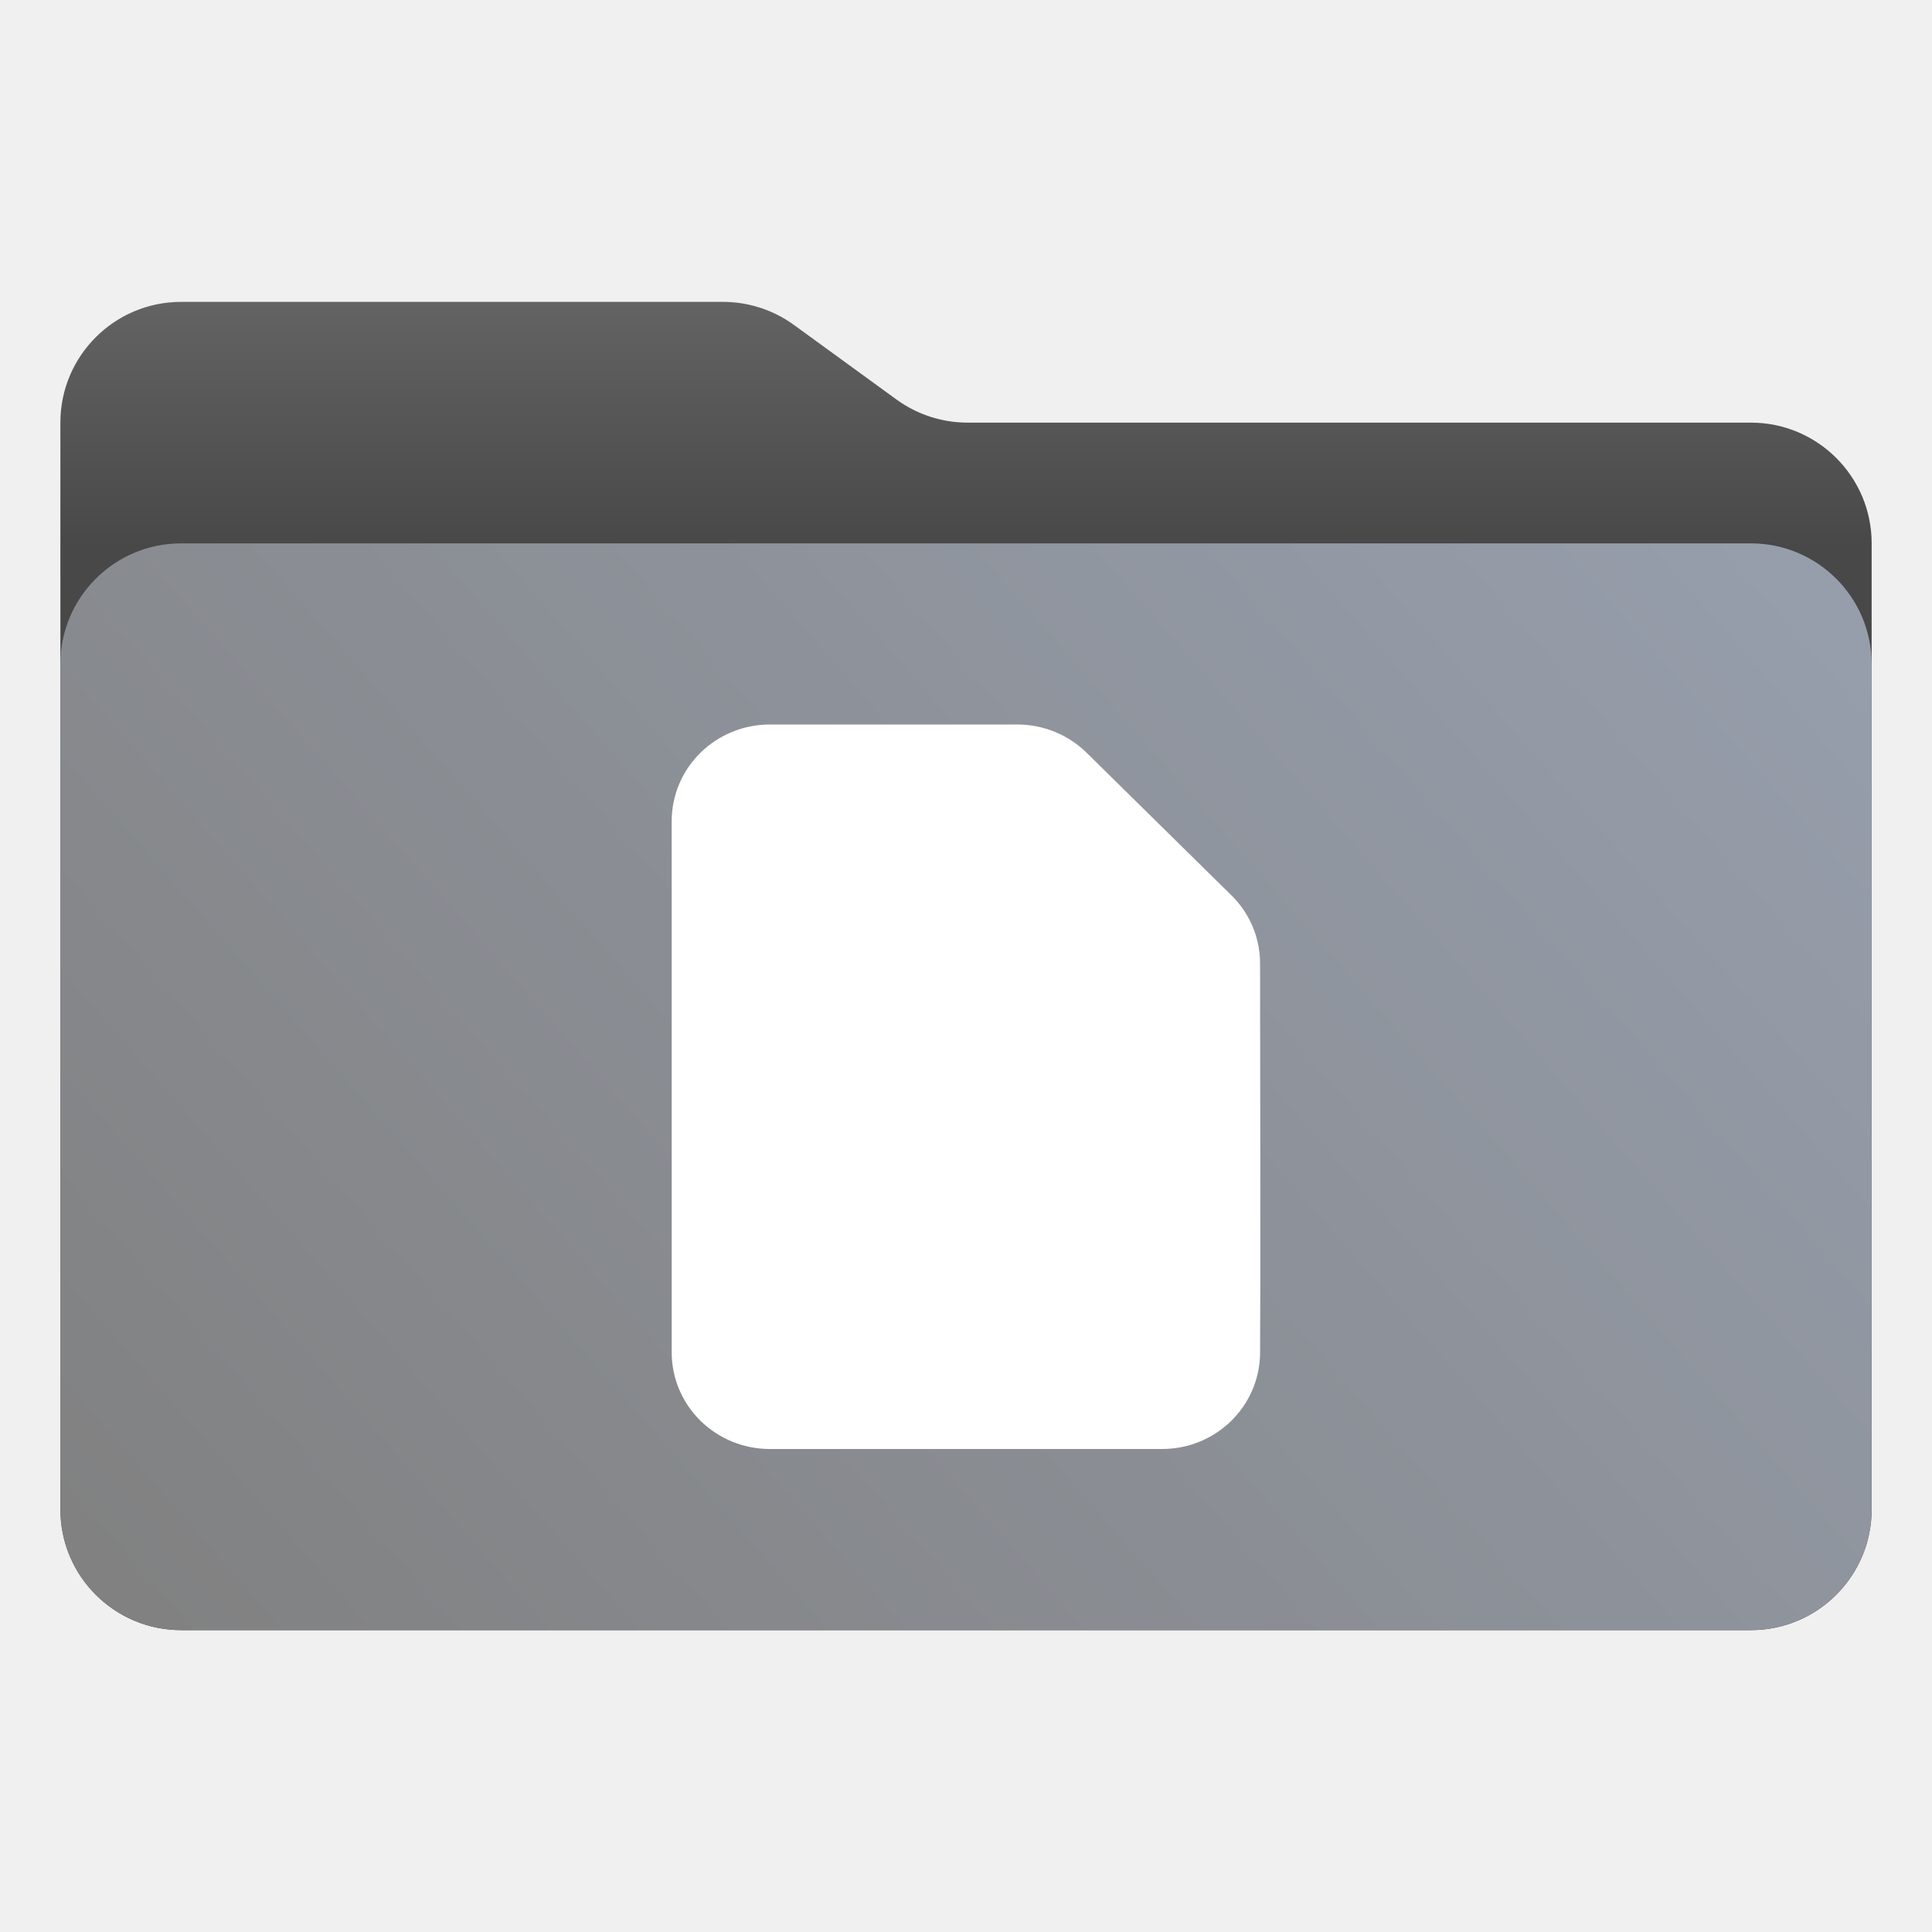
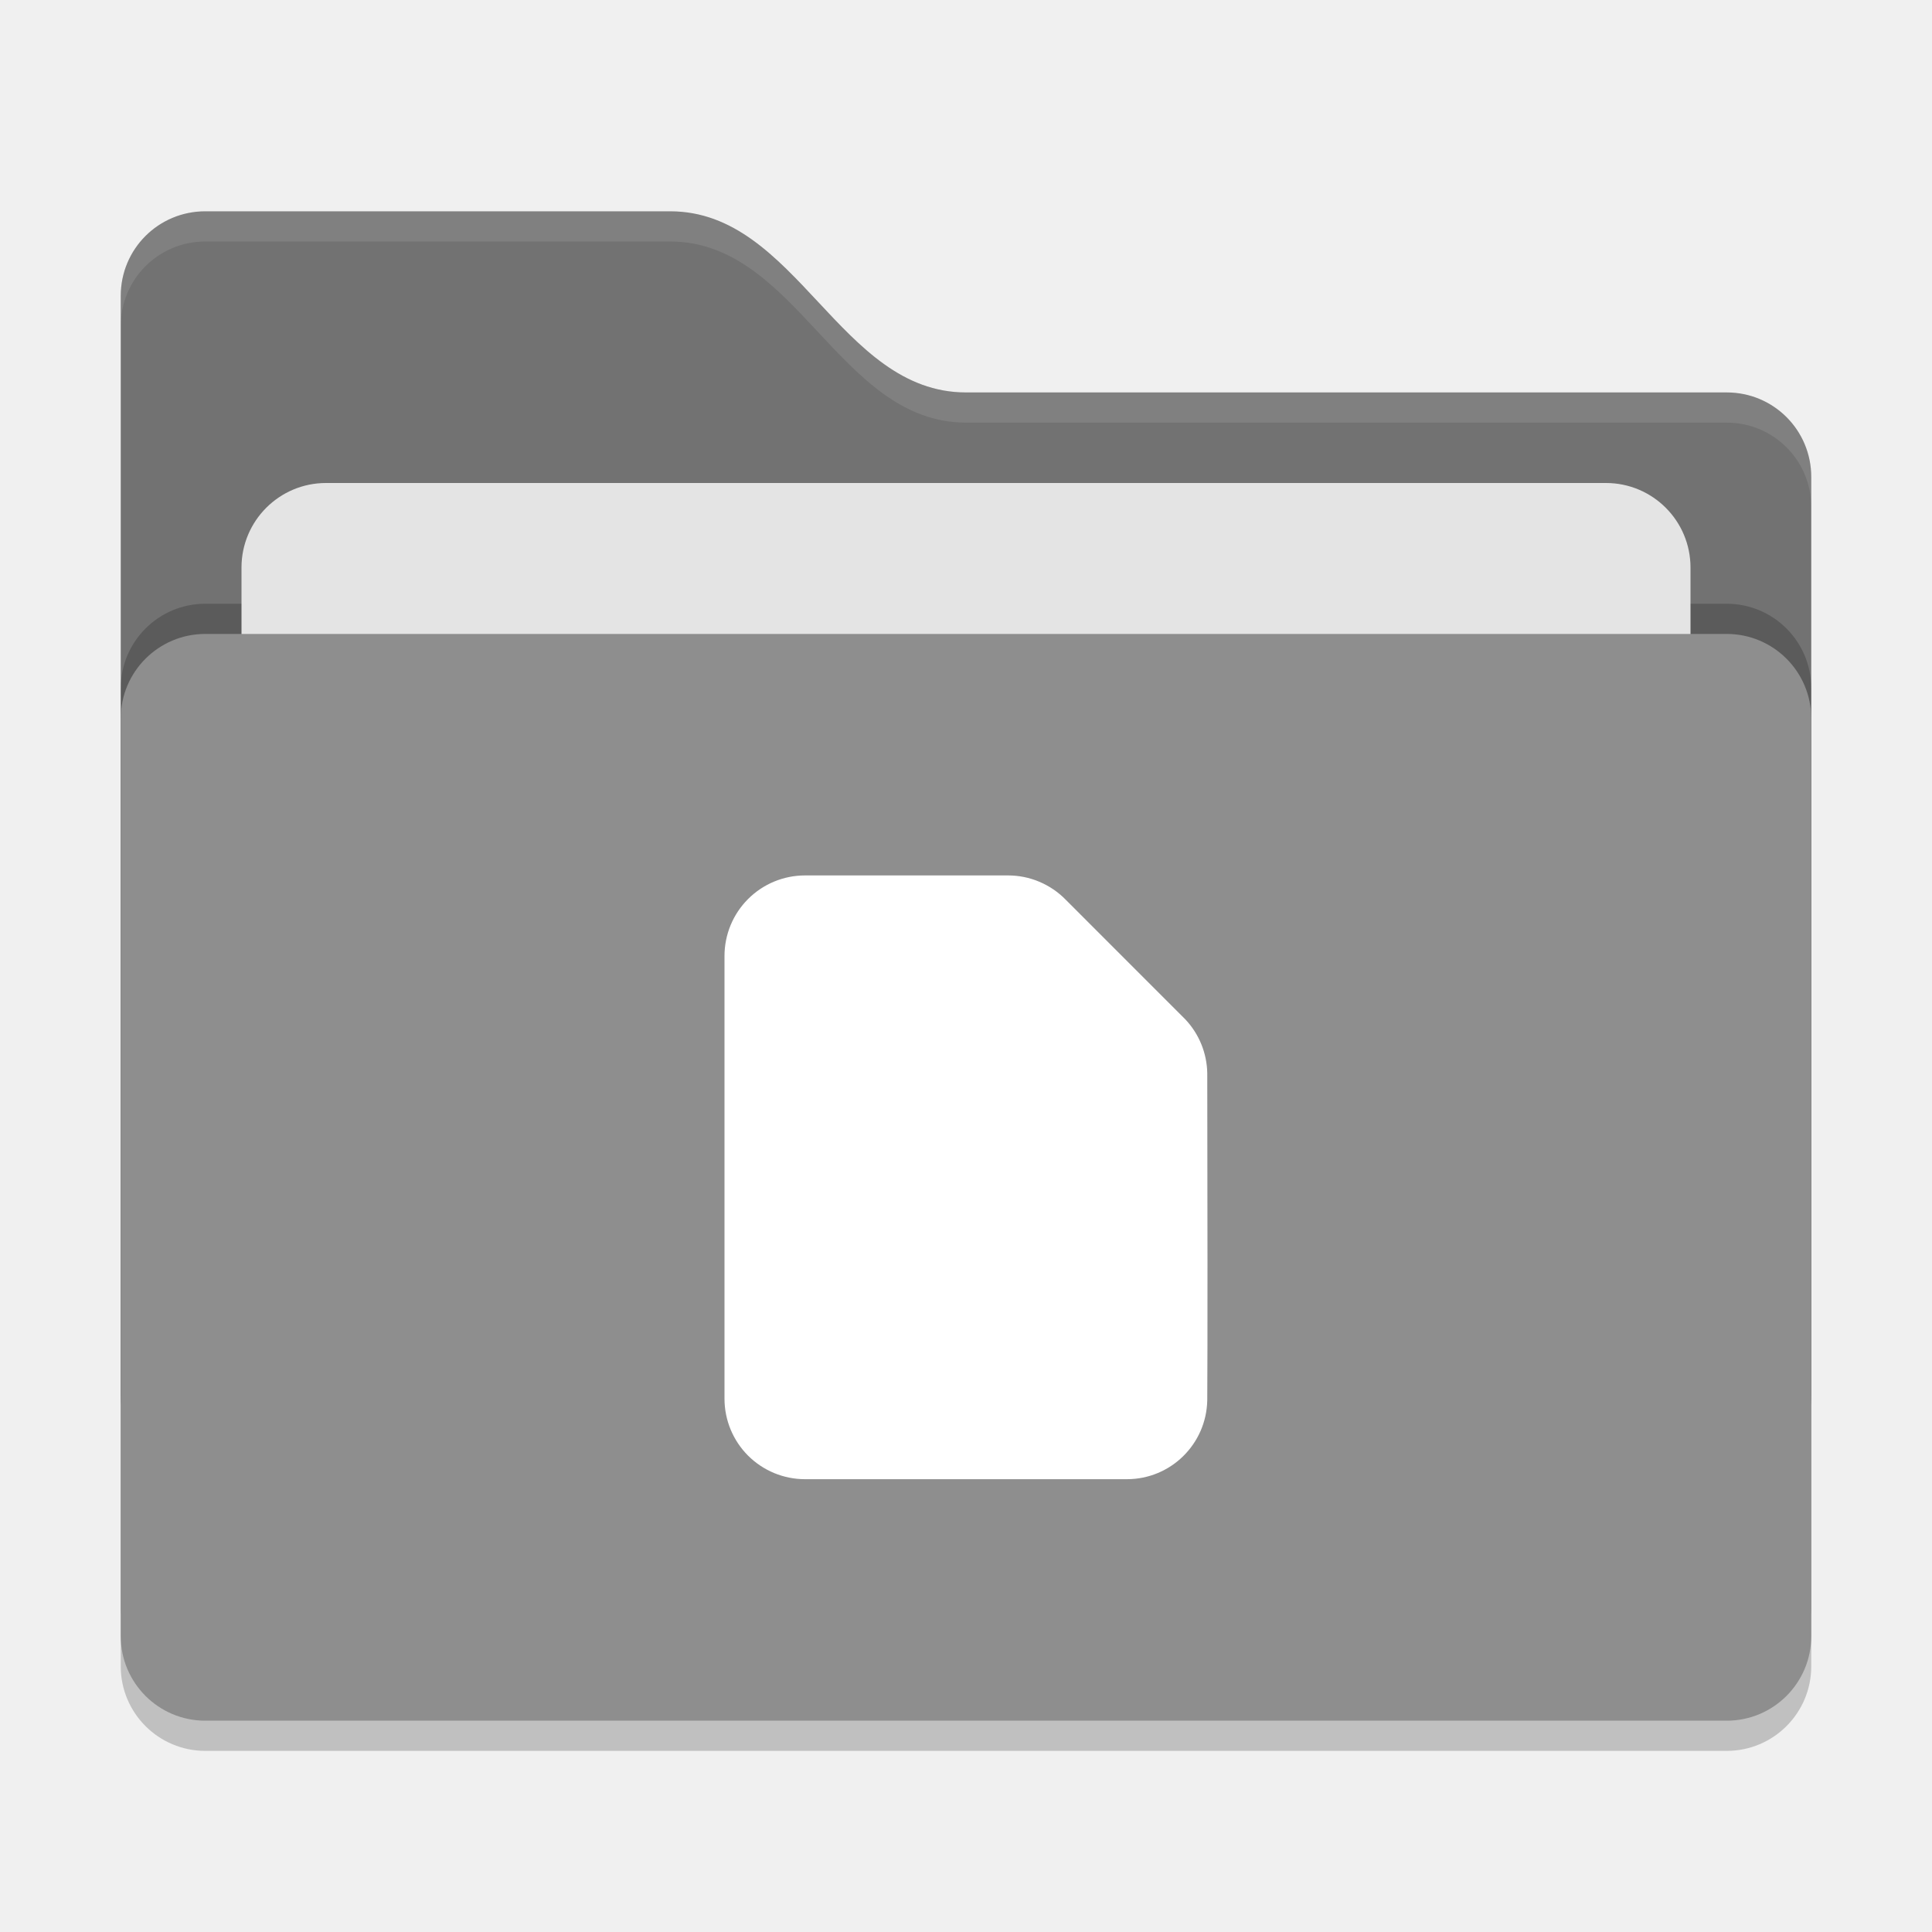
- <svg xmlns="http://www.w3.org/2000/svg" width="256" height="256" fill="none" version="1.1" viewBox="0 0 256 256">
-   <path d="m8 56c0-8.837 7.163-16 16-16h71.797c3.381 0 6.676 1.071 9.411 3.06l13.584 9.88c2.735 1.989 6.029 3.06 9.411 3.06h103.8c8.837 0 16 7.163 16 16v128c0 8.837-7.163 16-16 16h-208c-8.837 0-16-7.163-16-16z" fill="url(#paint0_linear_2053_149)" />
-   <path d="m8 88c0-8.837 7.163-16 16-16h208c8.837 0 16 7.163 16 16v112c0 8.837-7.163 16-16 16h-208c-8.837 0-16-7.163-16-16z" fill="url(#paint1_linear_2053_175)" />
-   <path d="m102 96c-3.447 0-6.753 1.349-9.191 3.749-2.438 2.4-3.807 5.656-3.807 9.051v70.4c0 3.395 1.369 6.651 3.807 9.051 2.438 2.4 5.744 3.749 9.191 3.749h51.992c7.084 0 12.829-5.594 12.972-12.538 0.065-7.001 0.033-34.707 0-52.032-0.059-3.189-1.327-6.241-3.554-8.556l-19.296-19.002c-1.211-1.225-2.659-2.199-4.259-2.864-1.599-0.665-3.318-1.008-5.054-1.008z" fill="#fff" />
-   <defs>
-     <linearGradient id="paint1_linear_2053_175" x1="248" x2="40.837" y1="72" y2="253.48" gradientUnits="userSpaceOnUse">
-       <stop stop-color="#979FAD" offset="0" />
-       <stop stop-color="#808080" offset="1" />
-     </linearGradient>
-     <linearGradient id="paint0_linear_2053_149" x1="121" x2="121" y1="72.5" y2="40" gradientUnits="userSpaceOnUse">
-       <stop stop-color="#484848" offset="0" />
-       <stop stop-color="#636363" offset="1" />
-     </linearGradient>
-   </defs>
+ <svg xmlns="http://www.w3.org/2000/svg" width="64" height="64" version="1" id="svg5">
+   <defs id="defs5" />
+   <rect style="opacity:0.2" width="56" height="36" x="4" y="22" rx="2.8" ry="2.8" id="rect1" />
+   <path style="fill:#727272" d="M 4,46.2 C 4,47.751 5.249,49 6.8,49 H 57.2 C 58.751,49 60,47.751 60,46.2 V 15.8 C 60,14.249 58.751,13 57.2,13 H 32 C 27.8,13 26.4,7 22.2,7 H 6.8 C 5.249,7 4,8.249 4,9.8" id="path1" />
+   <rect style="opacity:0.2" width="56" height="36" x="4" y="20" rx="2.8" ry="2.8" id="rect2" />
+   <rect style="fill:#e4e4e4" width="48" height="22" x="8" y="16" rx="2.8" ry="2.8" id="rect3" />
+   <rect style="fill:#8e8e8e" width="56" height="36" x="4" y="21" rx="2.8" ry="2.8" id="rect4" />
+   <path style="opacity:0.1;fill:#ffffff" d="M 6.801,7 C 5.25,7 4,8.25 4,9.801 V 10.801 C 4,9.25 5.25,8 6.801,8 H 22.199 C 26.399,8 27.8,14 32,14 H 57.199 C 58.75,14 60,15.25 60,16.801 V 15.801 C 60,14.25 58.75,13 57.199,13 H 32 C 27.8,13 26.399,7 22.199,7 Z" id="path4" />
+   <path d="m 26.666,29 c -0.707,0 -1.385,0.281 -1.885,0.781 C 24.281,30.281 24,30.959 24,31.667 v 14.667 c 0,0.707 0.281,1.386 0.781,1.886 C 25.281,48.719 25.959,49 26.666,49 h 10.665 c 1.453,0 2.632,-1.165 2.661,-2.612 0.013,-1.459 0.007,-7.231 0,-10.84 -0.012,-0.664 -0.272,-1.3 -0.729,-1.783 l -3.958,-3.959 C 35.057,29.551 34.759,29.349 34.431,29.21 34.103,29.071 33.751,29 33.395,29 Z" fill="#232323" id="path2" style="stroke-width:1.333;fill:#ffffff" />
</svg>
